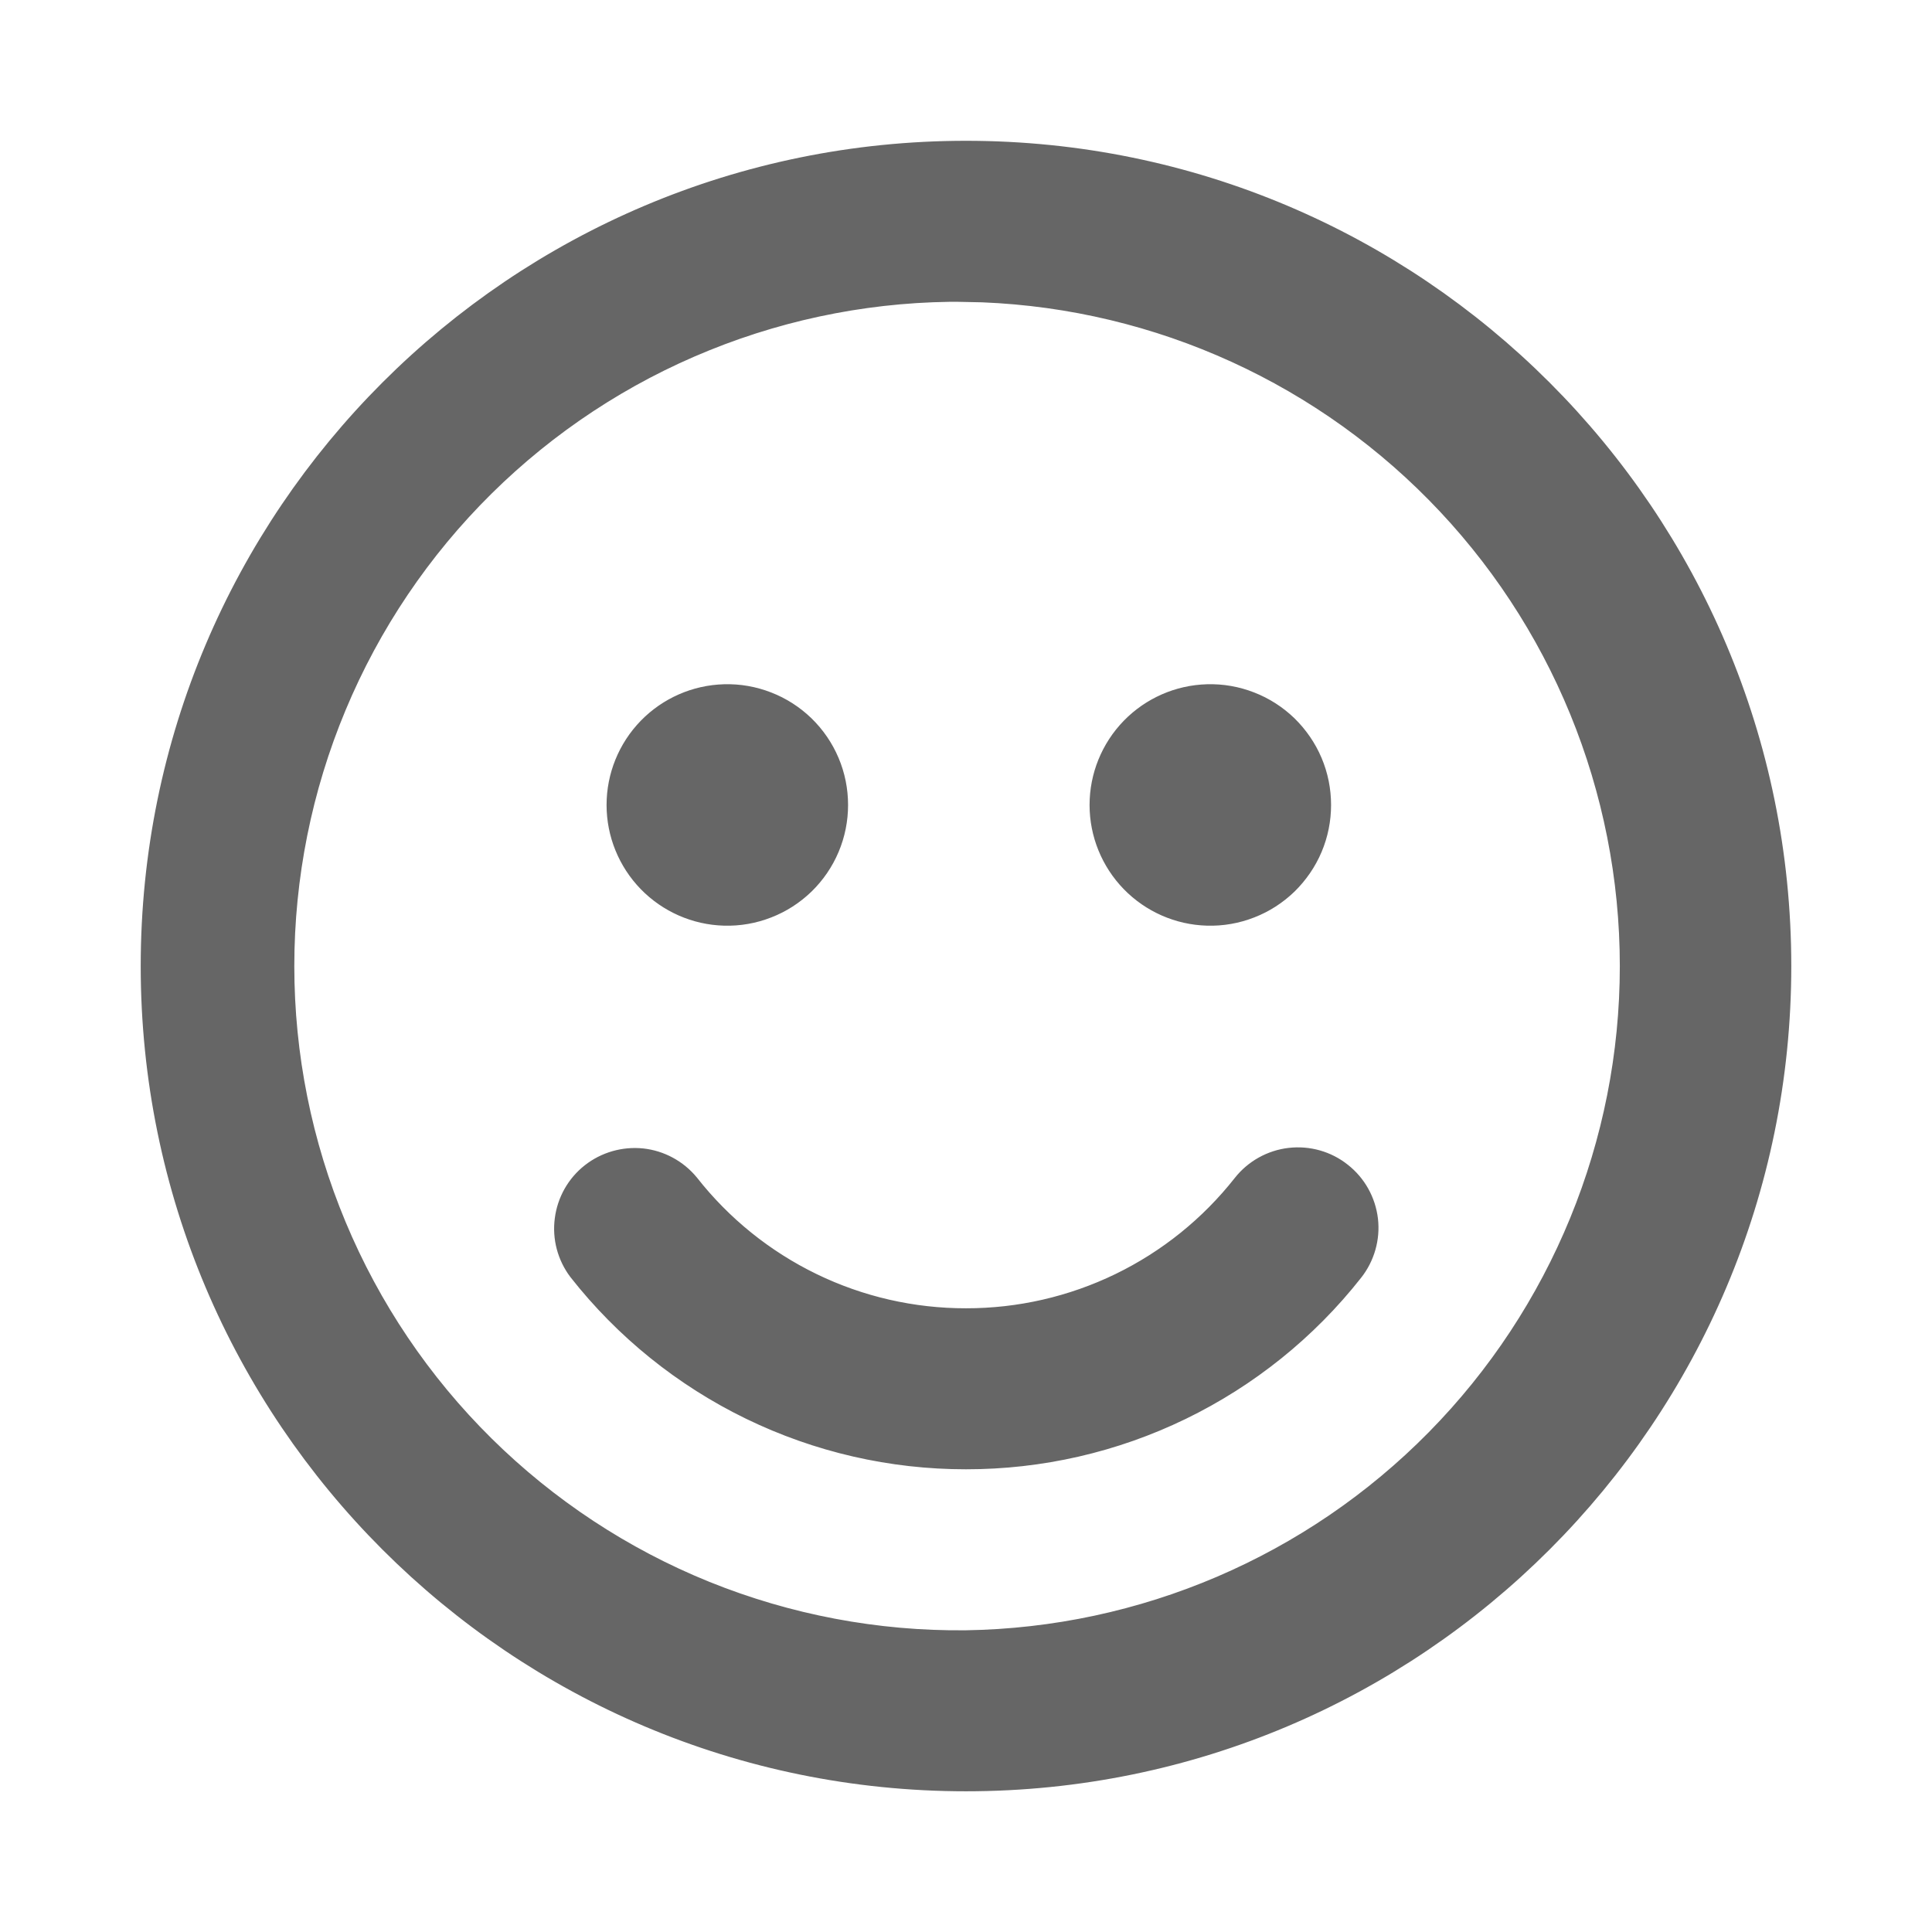
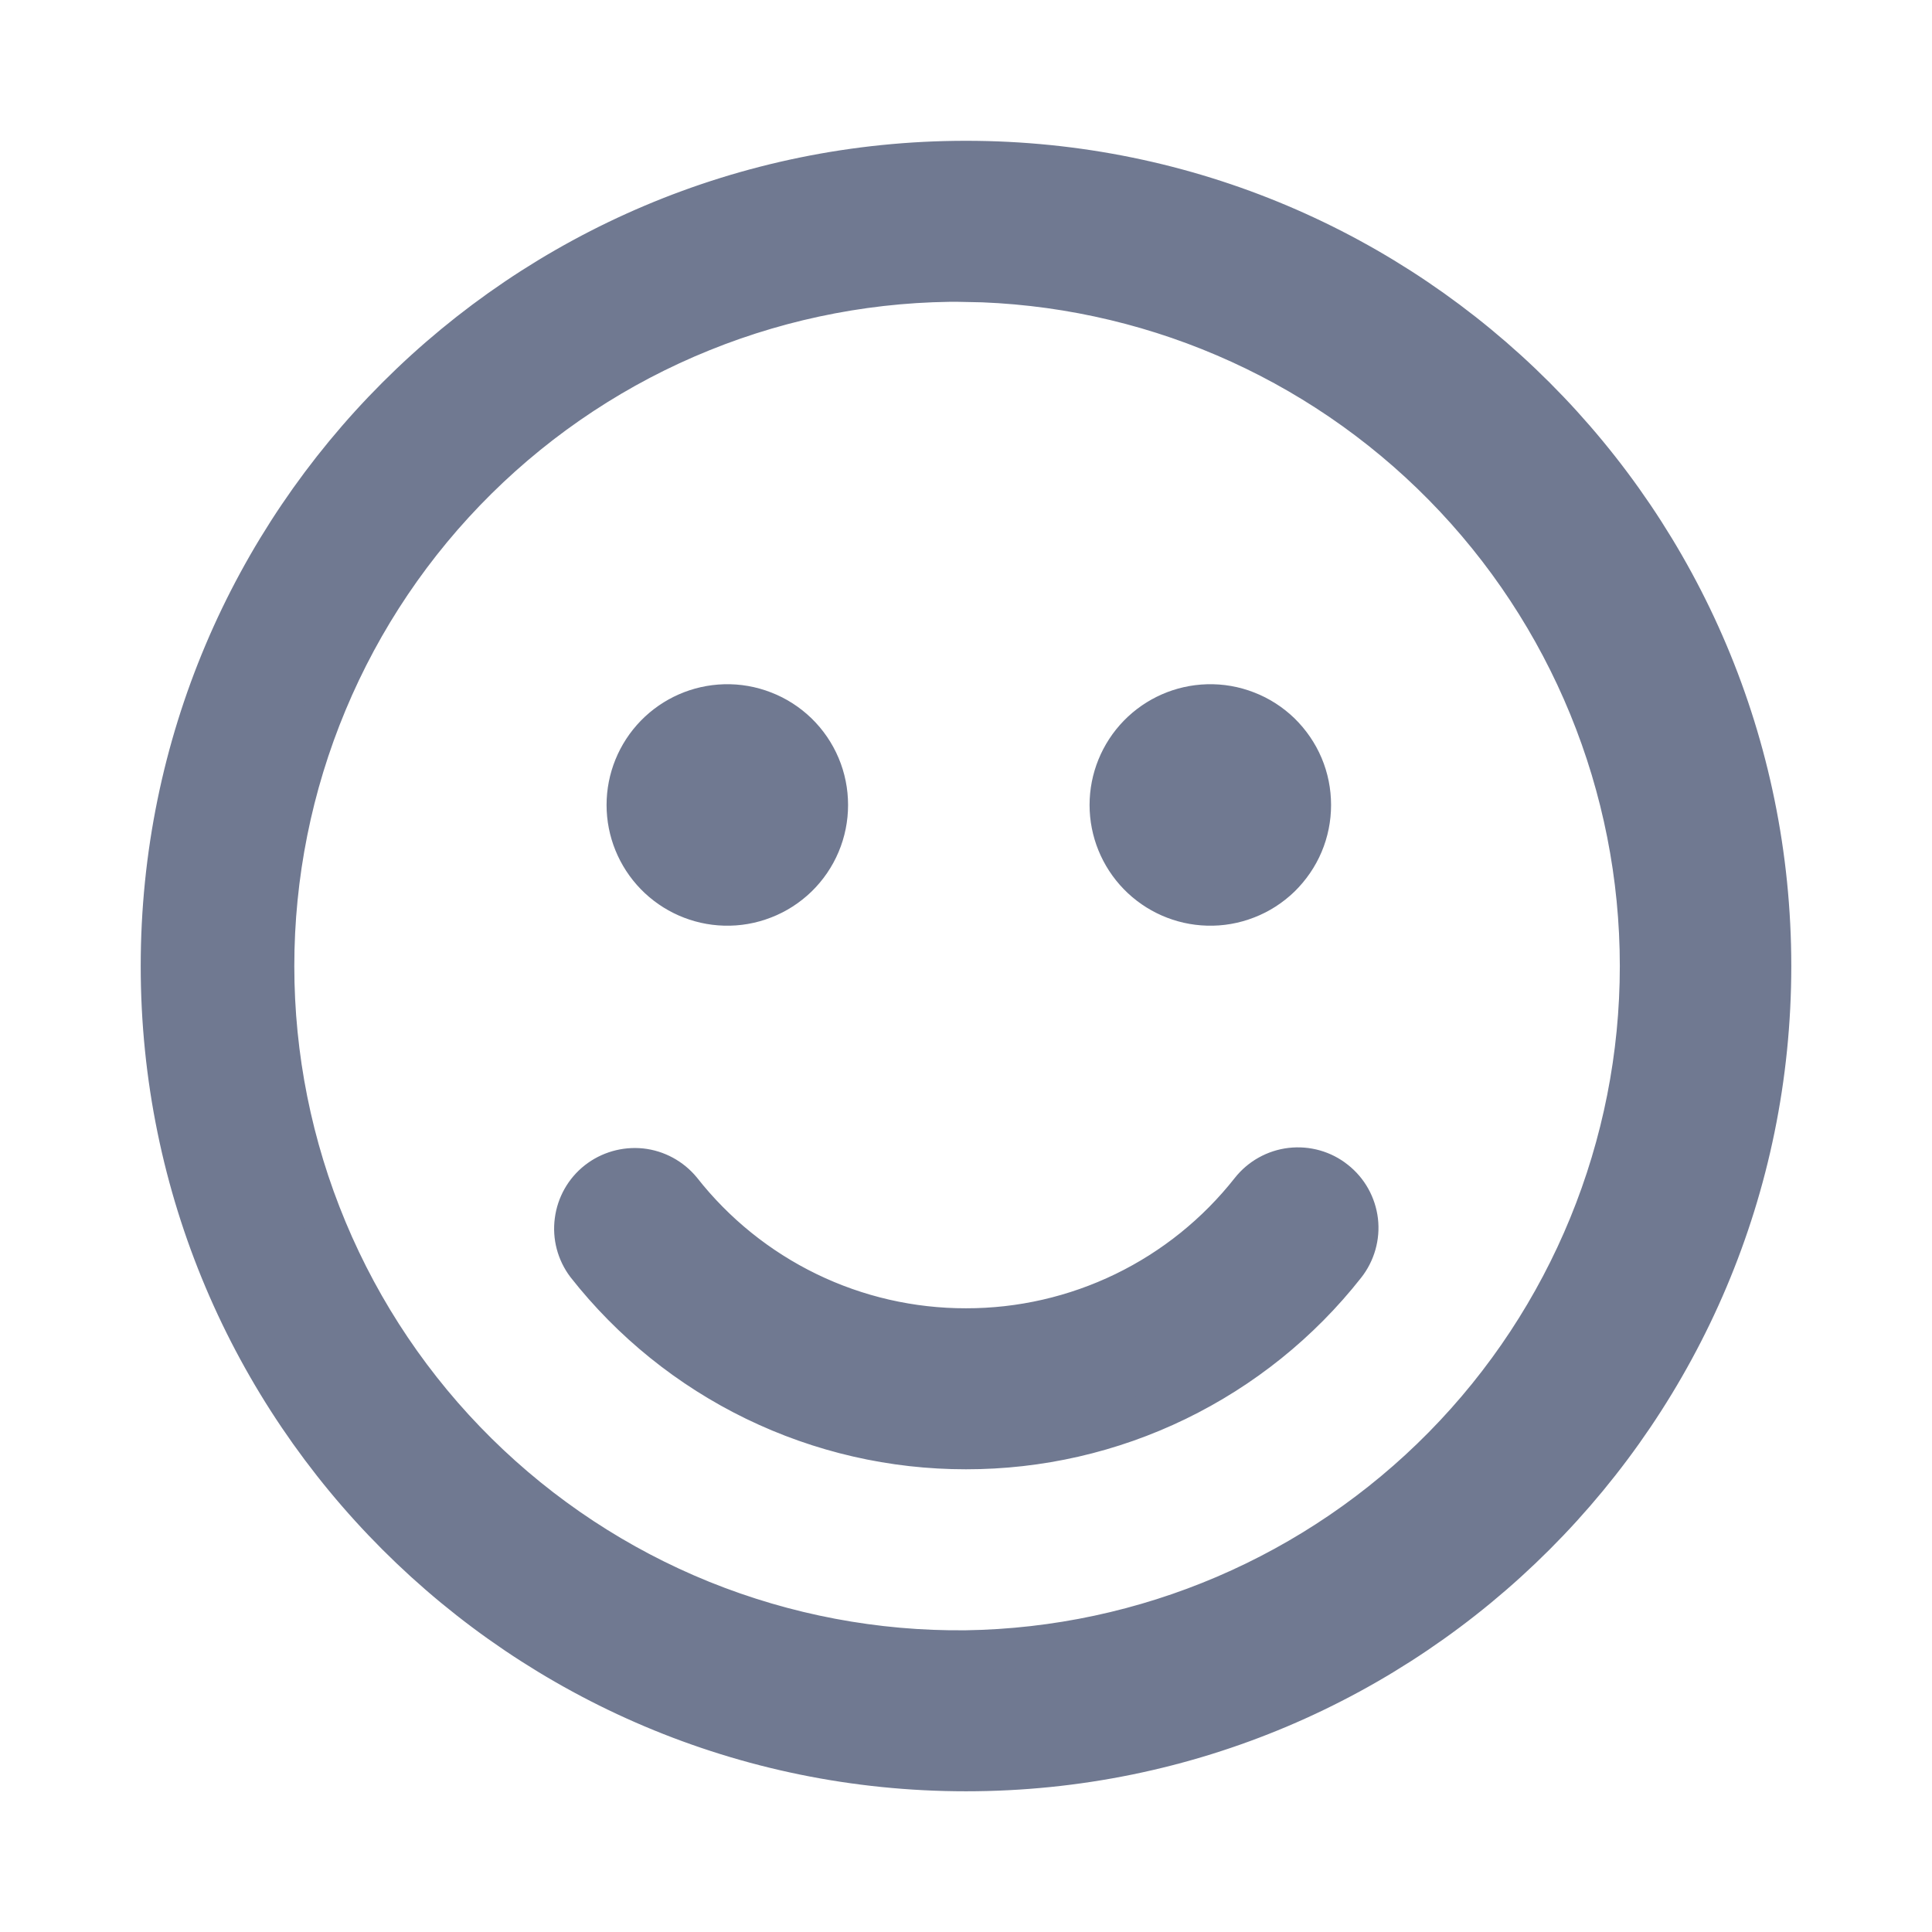
<svg xmlns="http://www.w3.org/2000/svg" width="24" height="24" viewBox="0 0 24 24" fill="none">
-   <path d="M12 1.999C17.524 1.999 22.002 6.477 22.002 12.001C22.002 17.524 17.524 22.002 12 22.002C6.476 22.002 1.998 17.524 1.998 12.001C1.998 6.477 6.476 1.999 12 1.999ZM12 3.499C10.876 3.487 9.76 3.698 8.718 4.12C7.676 4.541 6.728 5.166 5.929 5.956C5.129 6.747 4.495 7.688 4.062 8.726C3.629 9.763 3.406 10.876 3.406 12.001C3.406 13.125 3.629 14.238 4.062 15.275C4.495 16.313 5.129 17.254 5.929 18.045C6.728 18.835 7.676 19.46 8.718 19.882C9.76 20.303 10.876 20.514 12 20.502C14.232 20.468 16.361 19.557 17.927 17.967C19.494 16.376 20.372 14.233 20.372 12.001C20.372 9.769 19.494 7.626 17.927 6.035C16.361 4.445 14.232 3.534 12 3.5V3.499ZM8.462 14.784C8.883 15.32 9.42 15.753 10.033 16.051C10.646 16.349 11.319 16.503 12 16.502C12.681 16.503 13.352 16.349 13.965 16.052C14.577 15.755 15.114 15.323 15.535 14.788C15.658 14.632 15.839 14.531 16.036 14.508C16.234 14.485 16.433 14.541 16.588 14.665C16.745 14.788 16.845 14.968 16.869 15.166C16.892 15.363 16.835 15.562 16.712 15.718C16.151 16.431 15.435 17.006 14.619 17.402C13.803 17.798 12.907 18.003 12 18.002C11.092 18.003 10.195 17.797 9.378 17.4C8.561 17.003 7.845 16.426 7.284 15.712C7.166 15.555 7.114 15.359 7.14 15.165C7.165 14.97 7.265 14.793 7.419 14.672C7.573 14.551 7.769 14.495 7.964 14.515C8.158 14.536 8.337 14.633 8.462 14.784ZM9 8.75C9.167 8.745 9.333 8.774 9.489 8.835C9.645 8.895 9.787 8.987 9.907 9.103C10.027 9.22 10.122 9.359 10.187 9.513C10.252 9.667 10.285 9.832 10.285 10C10.285 10.167 10.252 10.332 10.187 10.486C10.122 10.64 10.027 10.779 9.907 10.896C9.787 11.012 9.645 11.104 9.489 11.164C9.333 11.225 9.167 11.254 9 11.249C8.675 11.24 8.366 11.104 8.139 10.871C7.912 10.637 7.785 10.325 7.785 10C7.785 9.674 7.912 9.362 8.139 9.128C8.366 8.895 8.675 8.759 9 8.75ZM15 8.75C15.167 8.745 15.333 8.774 15.489 8.835C15.645 8.895 15.787 8.987 15.907 9.103C16.026 9.22 16.122 9.359 16.187 9.513C16.252 9.667 16.285 9.832 16.285 10C16.285 10.167 16.252 10.332 16.187 10.486C16.122 10.64 16.026 10.779 15.907 10.896C15.787 11.012 15.645 11.104 15.489 11.164C15.333 11.225 15.167 11.254 15 11.249C14.675 11.24 14.366 11.104 14.139 10.871C13.912 10.637 13.785 10.325 13.785 10C13.785 9.674 13.912 9.362 14.139 9.128C14.366 8.895 14.675 8.759 15 8.75Z" fill="#666666" stroke="#666666" stroke-width="0.5" />
+   <path d="M12 1.999C17.524 1.999 22.002 6.477 22.002 12.001C22.002 17.524 17.524 22.002 12 22.002C6.476 22.002 1.998 17.524 1.998 12.001C1.998 6.477 6.476 1.999 12 1.999ZM12 3.499C10.876 3.487 9.76 3.698 8.718 4.12C7.676 4.541 6.728 5.166 5.929 5.956C5.129 6.747 4.495 7.688 4.062 8.726C3.629 9.763 3.406 10.876 3.406 12.001C3.406 13.125 3.629 14.238 4.062 15.275C4.495 16.313 5.129 17.254 5.929 18.045C6.728 18.835 7.676 19.46 8.718 19.882C9.76 20.303 10.876 20.514 12 20.502C14.232 20.468 16.361 19.557 17.927 17.967C19.494 16.376 20.372 14.233 20.372 12.001C20.372 9.769 19.494 7.626 17.927 6.035C16.361 4.445 14.232 3.534 12 3.5V3.499ZM8.462 14.784C8.883 15.32 9.42 15.753 10.033 16.051C10.646 16.349 11.319 16.503 12 16.502C12.681 16.503 13.352 16.349 13.965 16.052C14.577 15.755 15.114 15.323 15.535 14.788C15.658 14.632 15.839 14.531 16.036 14.508C16.234 14.485 16.433 14.541 16.588 14.665C16.745 14.788 16.845 14.968 16.869 15.166C16.892 15.363 16.835 15.562 16.712 15.718C16.151 16.431 15.435 17.006 14.619 17.402C13.803 17.798 12.907 18.003 12 18.002C11.092 18.003 10.195 17.797 9.378 17.4C8.561 17.003 7.845 16.426 7.284 15.712C7.166 15.555 7.114 15.359 7.14 15.165C7.165 14.97 7.265 14.793 7.419 14.672C7.573 14.551 7.769 14.495 7.964 14.515C8.158 14.536 8.337 14.633 8.462 14.784ZM9 8.75C9.167 8.745 9.333 8.774 9.489 8.835C9.645 8.895 9.787 8.987 9.907 9.103C10.027 9.22 10.122 9.359 10.187 9.513C10.252 9.667 10.285 9.832 10.285 10C10.285 10.167 10.252 10.332 10.187 10.486C10.122 10.64 10.027 10.779 9.907 10.896C9.787 11.012 9.645 11.104 9.489 11.164C9.333 11.225 9.167 11.254 9 11.249C8.675 11.24 8.366 11.104 8.139 10.871C7.912 10.637 7.785 10.325 7.785 10C7.785 9.674 7.912 9.362 8.139 9.128C8.366 8.895 8.675 8.759 9 8.75ZM15 8.75C15.167 8.745 15.333 8.774 15.489 8.835C15.645 8.895 15.787 8.987 15.907 9.103C16.026 9.22 16.122 9.359 16.187 9.513C16.252 9.667 16.285 9.832 16.285 10C16.285 10.167 16.252 10.332 16.187 10.486C16.122 10.64 16.026 10.779 15.907 10.896C15.787 11.012 15.645 11.104 15.489 11.164C15.333 11.225 15.167 11.254 15 11.249C14.675 11.24 14.366 11.104 14.139 10.871C13.912 10.637 13.785 10.325 13.785 10C13.785 9.674 13.912 9.362 14.139 9.128C14.366 8.895 14.675 8.759 15 8.75Z" fill="#707991" stroke="#707991" stroke-width="0.5" />
</svg>
